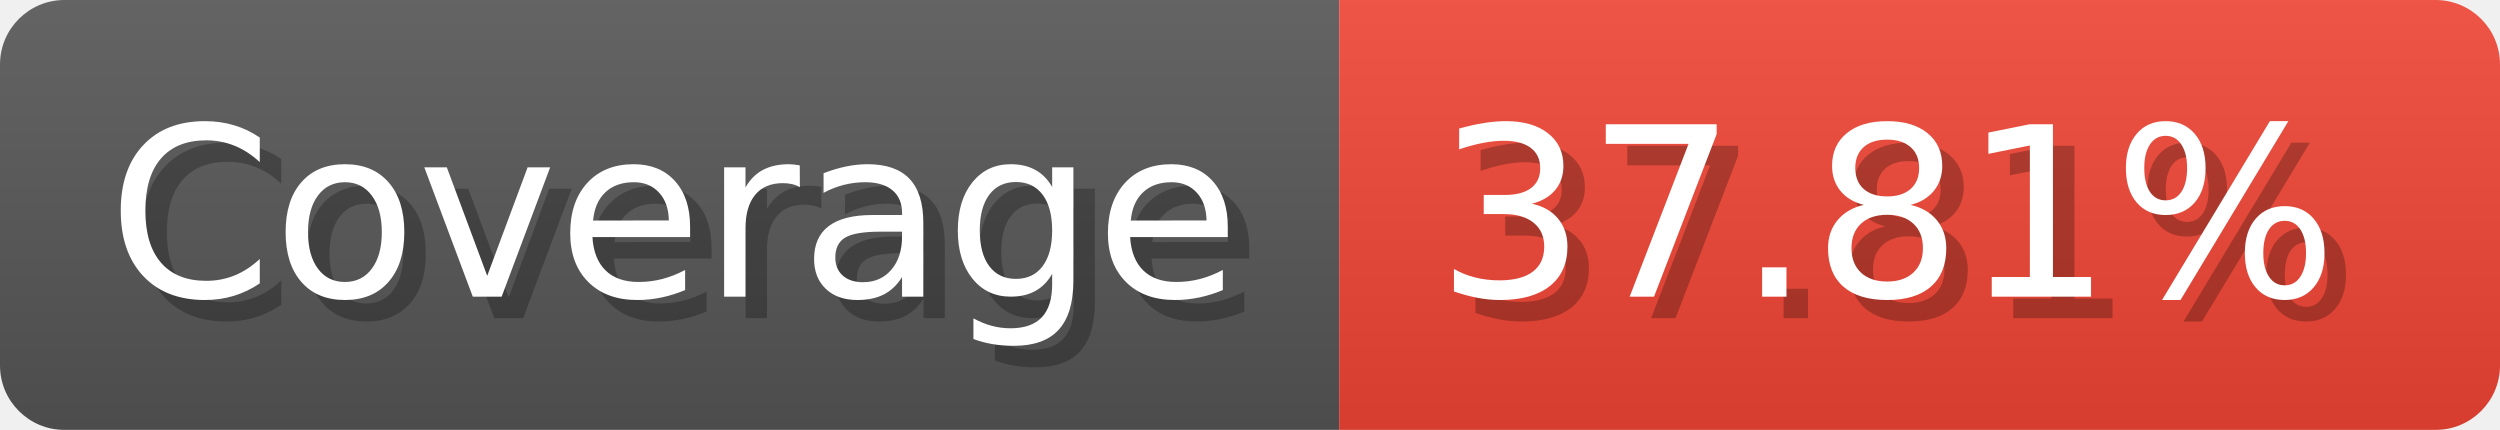
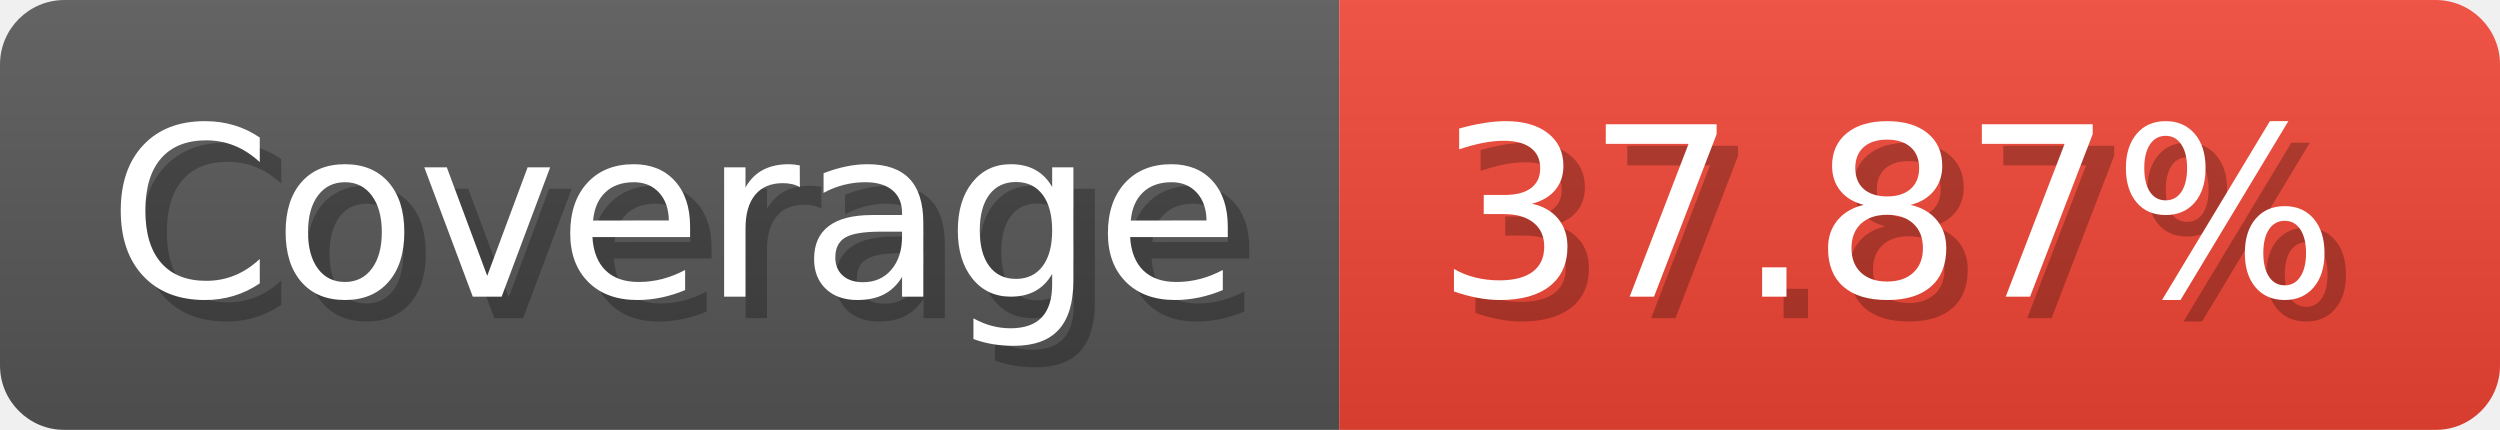
- <svg xmlns="http://www.w3.org/2000/svg" width="116.3" height="20" viewBox="0 0 1163 200" role="img" aria-label="Coverage: 37.81%">
+ <svg xmlns="http://www.w3.org/2000/svg" width="116.3" height="20" viewBox="0 0 1163 200" role="img" aria-label="Coverage: 37.87%">
  <linearGradient id="a" x2="0" y2="100%">
    <stop offset="0" stop-opacity=".1" stop-color="#EEE" />
    <stop offset="1" stop-opacity=".1" />
  </linearGradient>
  <mask id="m">
    <rect width="1163" height="200" rx="30" fill="#FFF" />
  </mask>
  <g mask="url(#m)">
    <rect width="623" height="200" fill="#555" />
    <rect width="540" height="200" fill="#E43" x="623" />
    <rect width="1163" height="200" fill="url(#a)" />
  </g>
  <g aria-hidden="true" fill="#fff" text-anchor="start" font-family="Verdana,DejaVu Sans,sans-serif" font-size="110">
    <text x="60" y="148" textLength="523" fill="#000" opacity="0.25">Coverage</text>
    <text x="50" y="138" textLength="523">Coverage</text>
-     <text x="678" y="148" textLength="440" fill="#000" opacity="0.25">37.81%</text>
-     <text x="668" y="138" textLength="440">37.81%</text>
+     <text x="678" y="148" textLength="440" fill="#000" opacity="0.25">37.87%</text>
+     <text x="668" y="138" textLength="440">37.87%</text>
  </g>
</svg>
